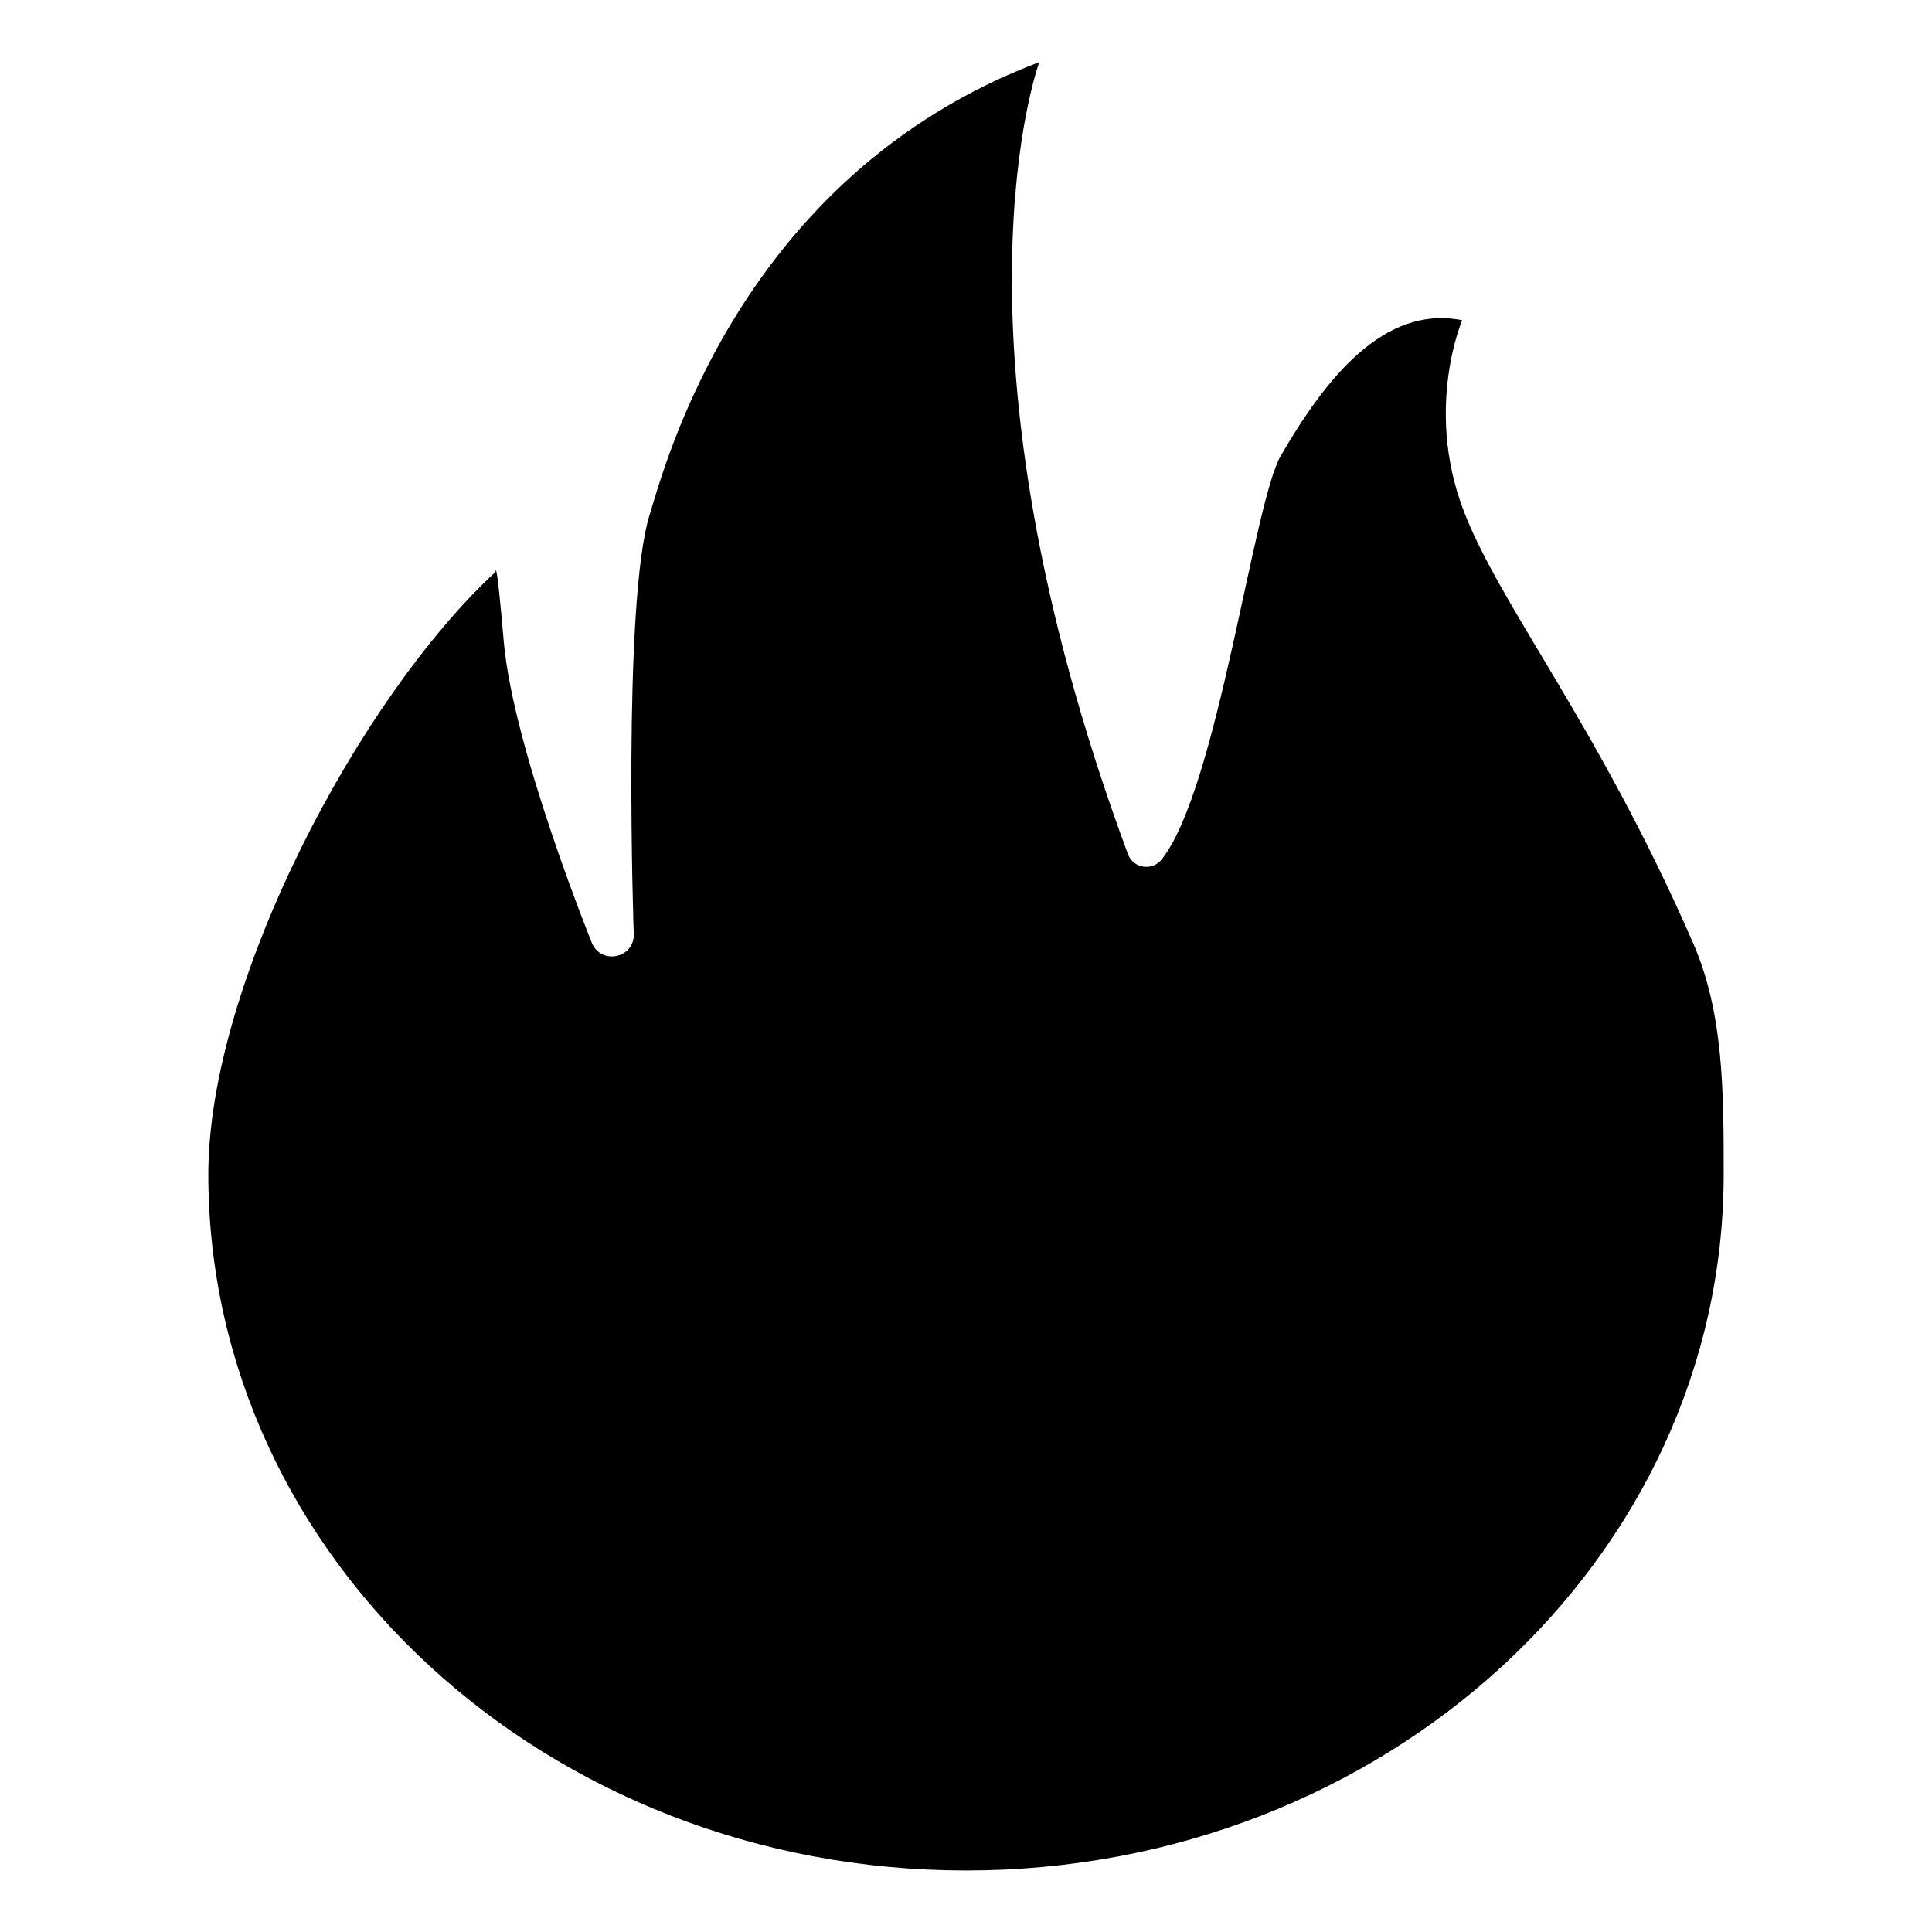
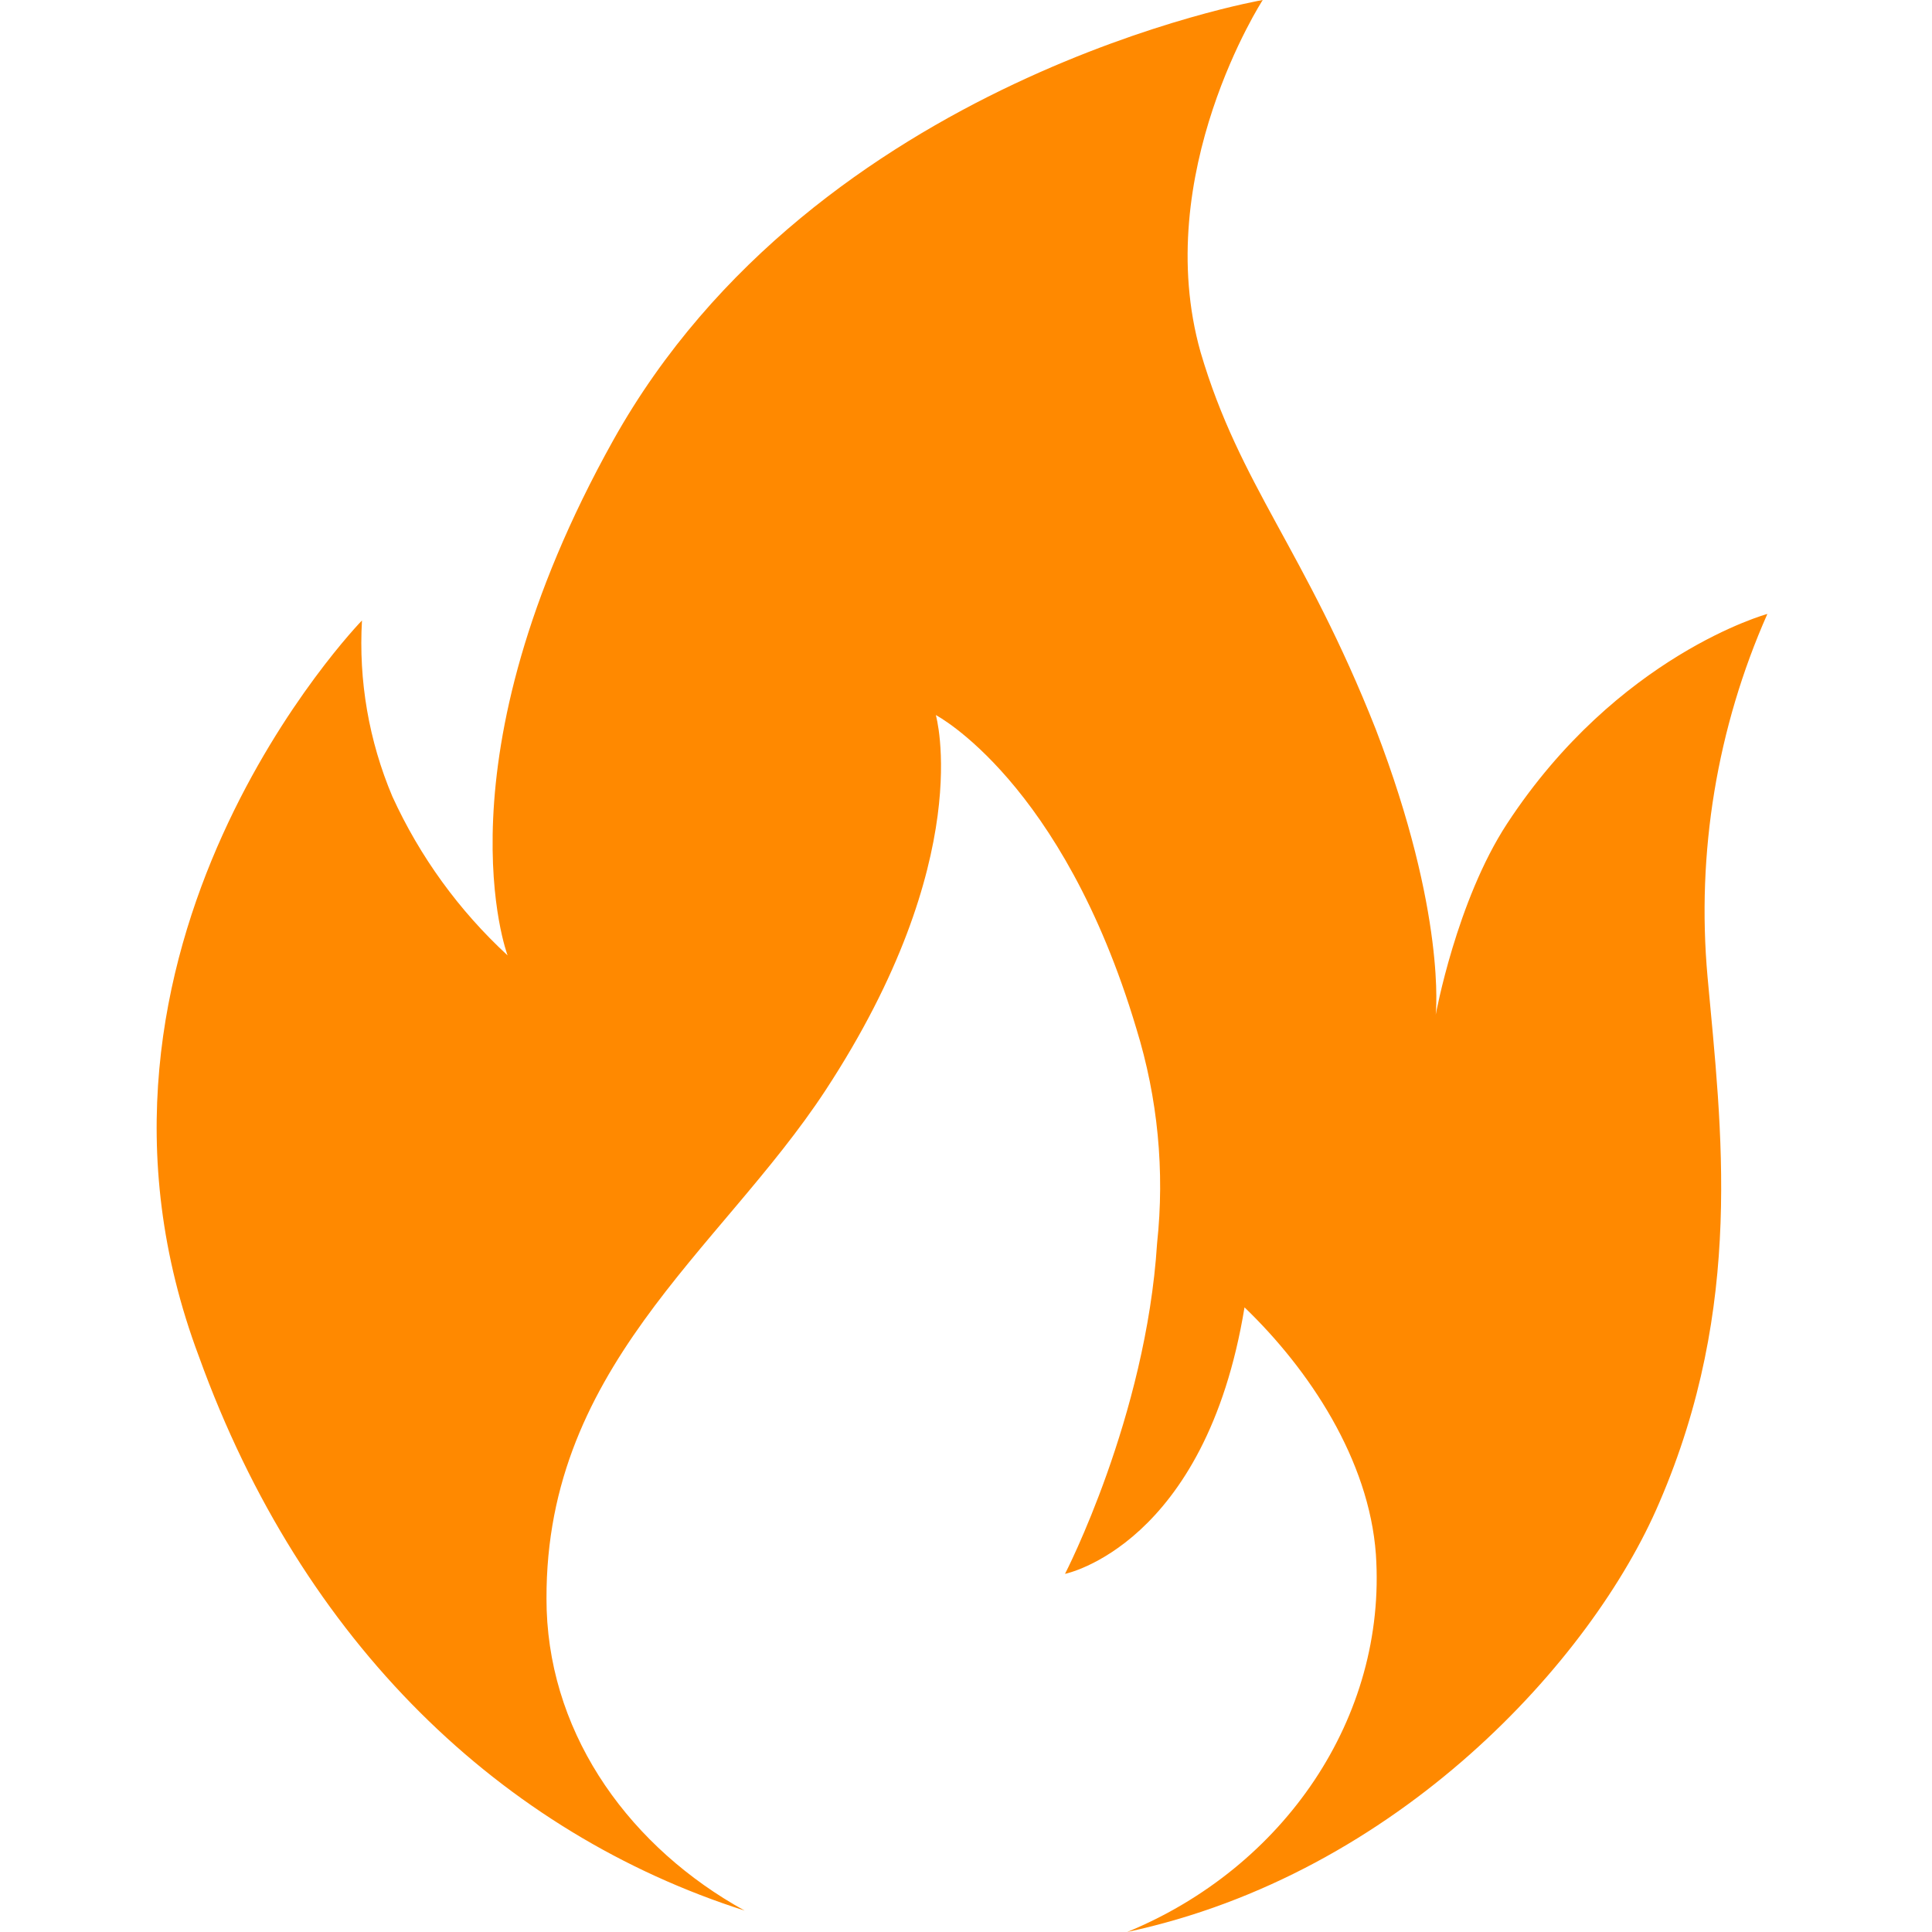
- <svg xmlns="http://www.w3.org/2000/svg" t="1583313469581" class="icon" viewBox="0 0 1024 1024" version="1.1" p-id="2831" width="64" height="64">
+ <svg xmlns="http://www.w3.org/2000/svg" t="1586847500620" class="icon" viewBox="0 0 1024 1024" version="1.1" p-id="4601" width="64" height="64">
  <defs>
    <style type="text/css" />
  </defs>
-   <path d="M897.531 500.202c-50.86-116.83-103.439-180.202-122.262-230.826-20.016-53.811-0.281-99.639-0.281-99.639-41.75-8.35-72.779 31.494-96.203 71.921-14.499 25.014-33.436 176.626-63.075 213.848-5.046 6.338-15.077 4.791-17.889-2.811-101.254-273.421-46.969-419.764-46.969-419.764-159.278 60.112-198.909 215.614-206.481 239.691-14.63 46.502-8.444 223.34-8.444 223.34-0.63 12.09-17.064 15.208-22.076 4.187 0 0-41.969-103.469-46.856-160.251-3.998-46.475-4.339-36.796-4.339-36.796C190.512 369.818 110.416 520.892 110.416 622.374c0 203.808 179.796 369.024 401.59 369.024 221.788 0 401.585-165.217 401.585-369.024 0-43.477 0-85.26-16.061-122.172z m0 0" fill="" p-id="2832" />
+   <path d="M394.666 1012.648c-59.743-32.944-102.517-90.99-104.916-159.217-3.569-127.503 91.692-189.996 147.749-275.485 80.516-122.88 58.514-198.949 58.514-198.949s67.174 35.109 106.262 166.122a283.034 283.034 0 0 1 11.001 113.869c-5.851 92.16-48.801 175.192-48.801 175.192S638.905 819.2 659.619 692.926c34.348 33.002 66.004 80.75 69.632 130.896 5.851 86.484-48.742 166.064-131.833 200.177 143.828-30.72 246.638-144.472 282.039-227.562 45.115-104.565 32.944-197.895 25.571-278.762a388.886 388.886 0 0 1 31.715-192.278s-79.345 21.65-137.977 111.177c-26.8 40.96-37.8 101.23-37.8 101.23s5.851-53.365-31.773-151.259C691.568 291.226 657.162 257.463 636.33 186.661 609.648 92.16 669.274 0 669.274 0S432.642 40.96 325.093 233.238C229.949 403.749 269.036 506.383 269.036 506.383a263.314 263.314 0 0 1-61.089-84.261A208.662 208.662 0 0 1 191.856 328.85s-168.229 172.91-86.367 390.29c54.886 152.137 161.031 252.548 289.178 293.508" fill="#FF8900" p-id="4602" />
</svg>
